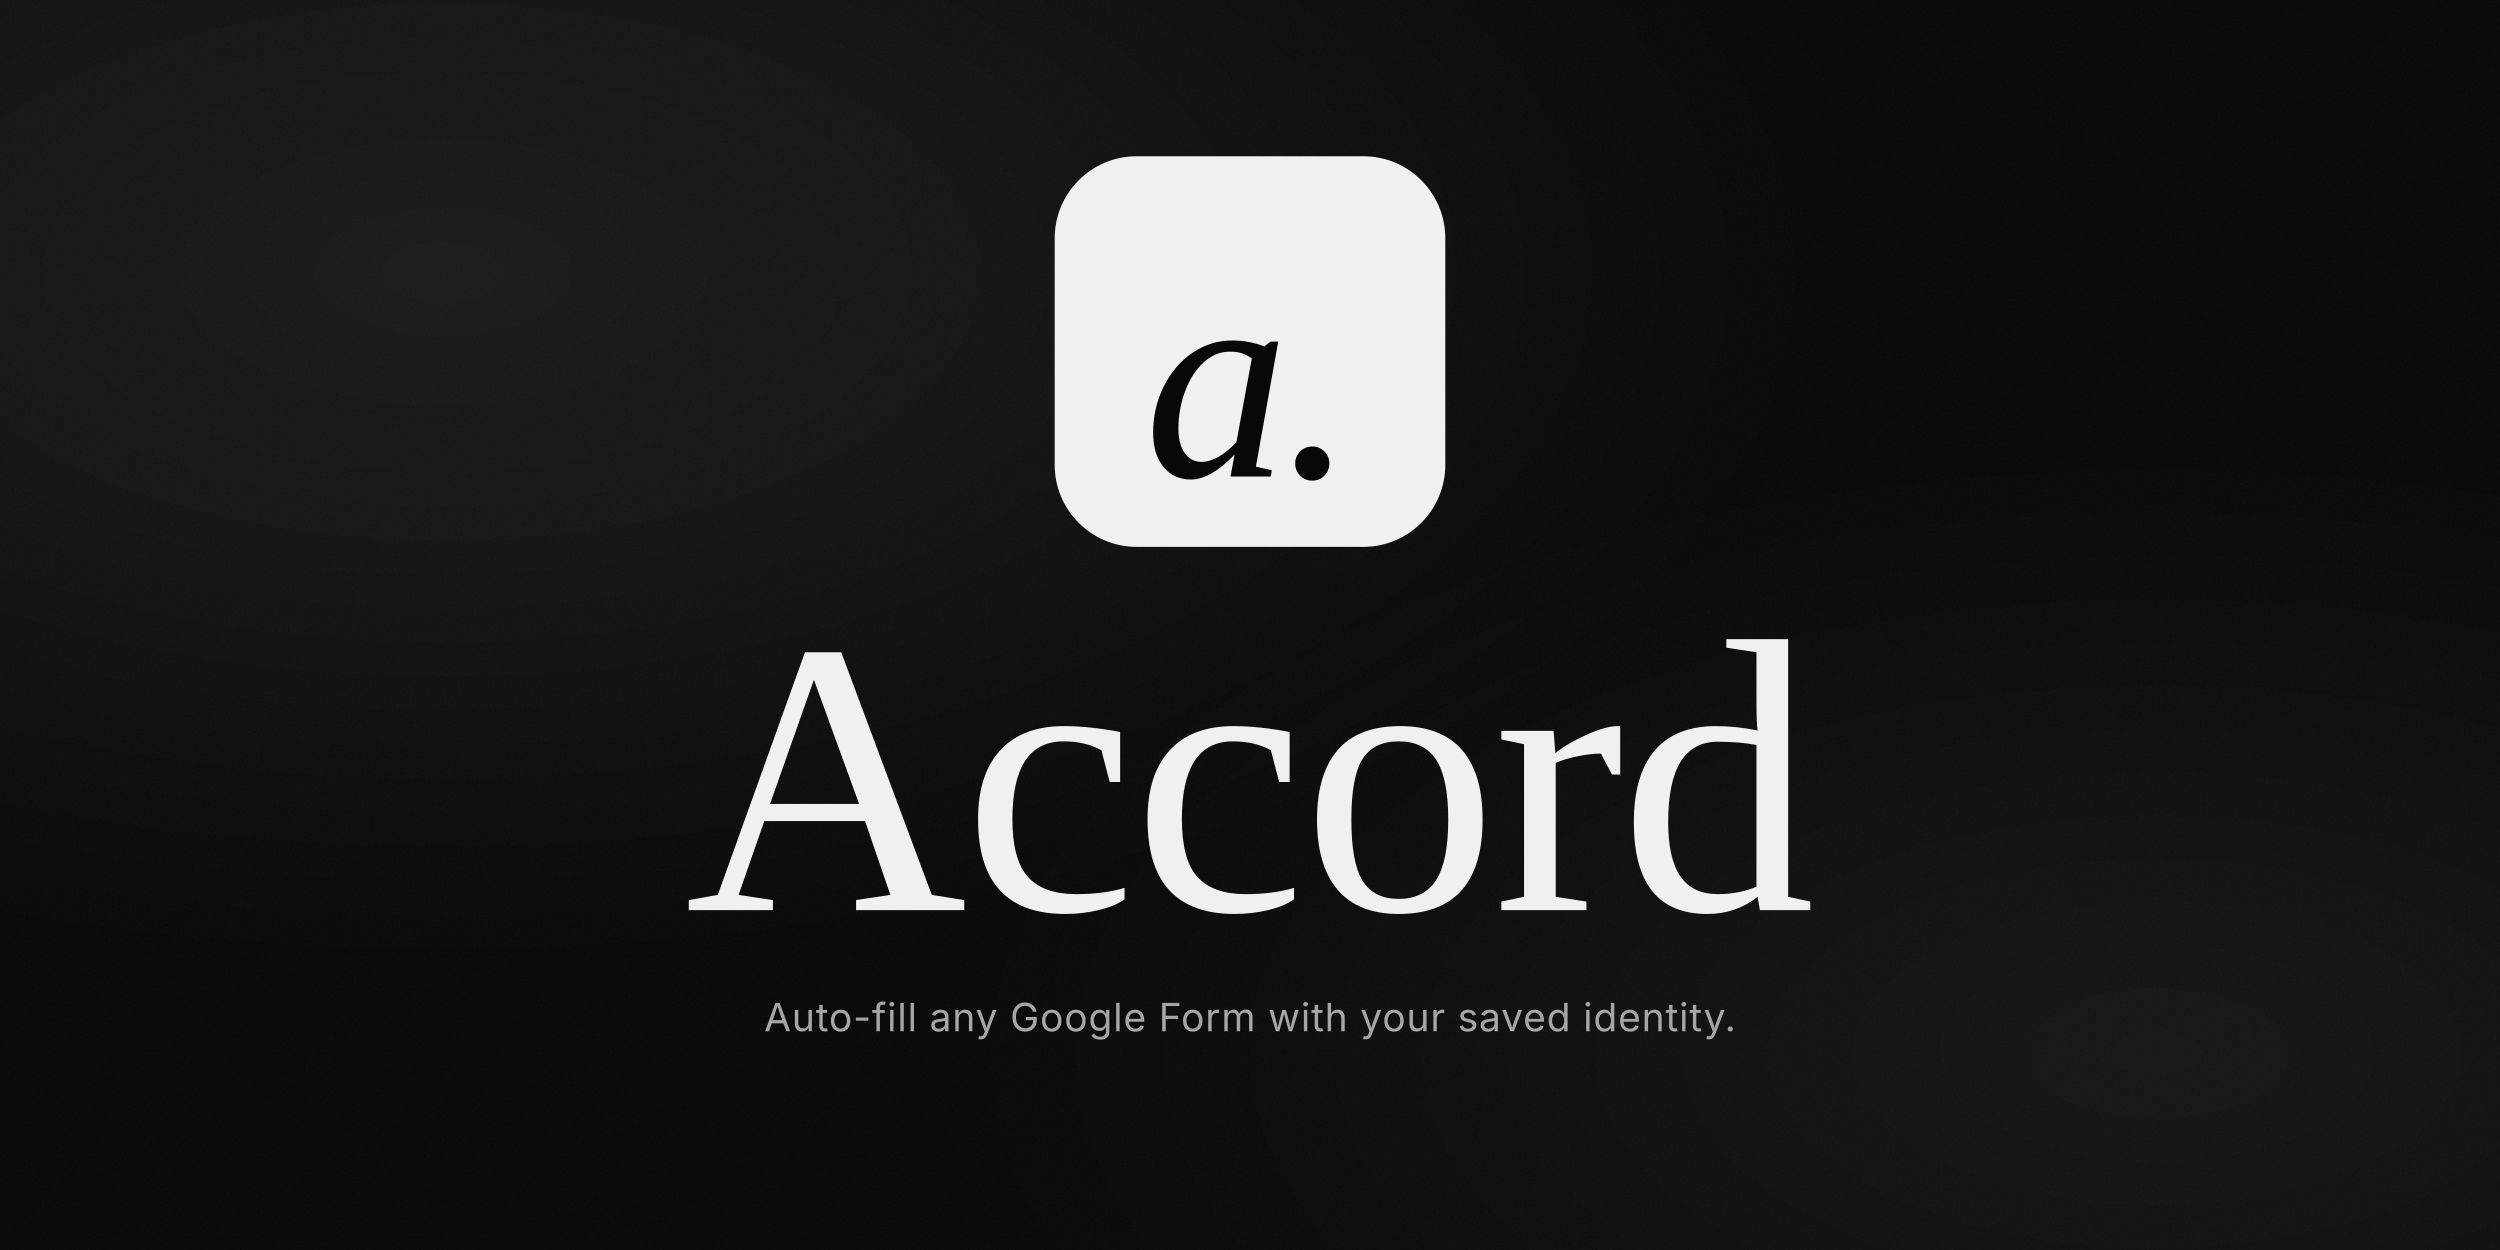
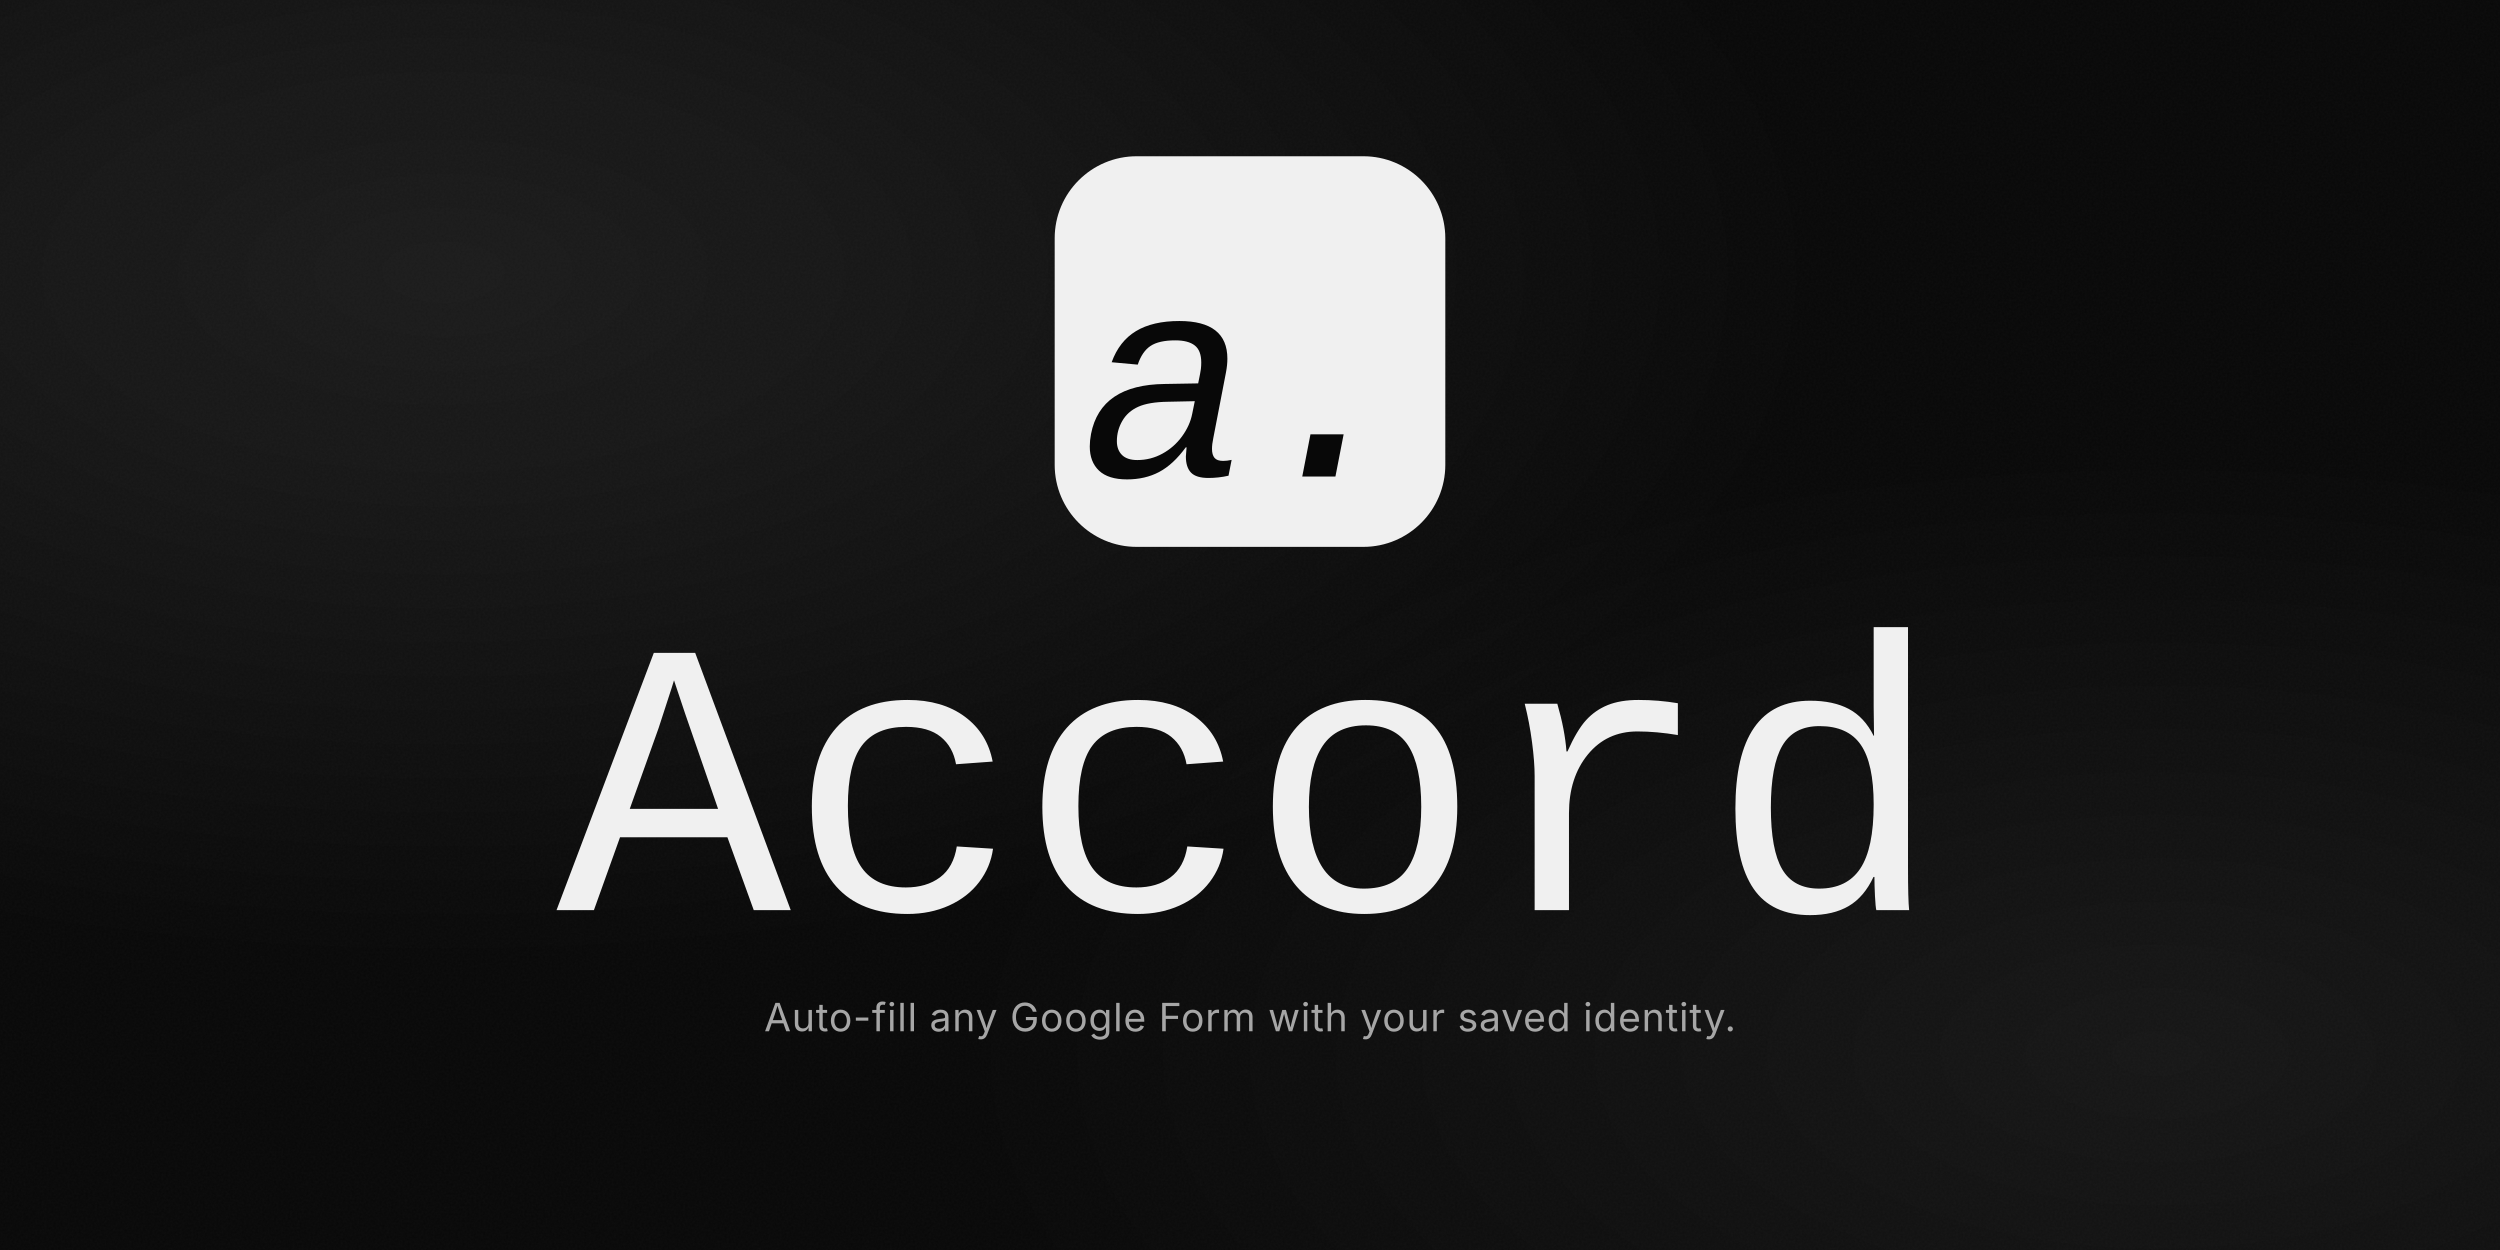
<svg xmlns="http://www.w3.org/2000/svg" viewBox="0 0 1280 640" version="1.1" id="svg11">
  <defs id="defs4">
    <radialGradient id="orbA" cx="18%" cy="22%" r="55%">
      <stop offset="0%" stop-color="#ffffff" stop-opacity="0.08" id="stop1" />
      <stop offset="100%" stop-color="#ffffff" stop-opacity="0" id="stop2" />
    </radialGradient>
    <radialGradient id="orbB" cx="86%" cy="84%" r="48%">
      <stop offset="0%" stop-color="#ffffff" stop-opacity="0.055" id="stop3" />
      <stop offset="100%" stop-color="#ffffff" stop-opacity="0" id="stop4" />
    </radialGradient>
    <filter id="grain" x="0" y="0" width="1" height="1">
      <feTurbulence type="fractalNoise" baseFrequency="0.85" numOctaves="3" stitchTiles="stitch" id="feTurbulence4" />
      <feColorMatrix values="0 0 0 0 1  0 0 0 0 1  0 0 0 0 1  0 0 0 0.025 0" id="feColorMatrix4" />
    </filter>
  </defs>
  <rect width="1280" height="640" fill="#080808" id="rect4" />
  <rect width="1280" height="640" fill="url(#orbA)" id="rect5" />
  <rect width="1280" height="640" fill="url(#orbB)" id="rect6" />
  <rect width="1280" height="640" filter="url(#grain)" id="rect7" />
  <rect x="540" y="80" width="200" height="200" rx="42" ry="42" fill="#f0f0f0" id="rect8" />
-   <text x="640" y="244" font-family="'Cormorant Garamond', Georgia, 'Times New Roman', serif" font-style="italic" font-weight="500" font-size="148" fill="#080808" text-anchor="middle" letter-spacing="-3" id="text8">a.</text>
-   <text x="640" y="466" font-family="'Cormorant Garamond', Georgia, 'Times New Roman', serif" font-weight="300" font-size="200" fill="#f0f0f0" text-anchor="middle" letter-spacing="-2" id="text9">Accord</text>
+   <text x="640" y="244" font-family="'Major Mono Display', 'Courier New', monospace" font-style="italic" font-weight="500" font-size="148" fill="#080808" text-anchor="middle" letter-spacing="-3" id="text8">a.</text>
+   <text x="640" y="466" font-family="'Major Mono Display', 'Courier New', monospace" font-weight="300" font-size="200" fill="#f0f0f0" text-anchor="middle" letter-spacing="-2" id="text9">Accord</text>
  <text x="640" y="528" font-family="'Urbanist', system-ui, -apple-system, sans-serif" font-weight="400" font-size="20" fill="#a6a6a6" text-anchor="middle" letter-spacing="0.4" id="text10">
    Auto-fill any Google Form with your saved identity.
  </text>
</svg>
